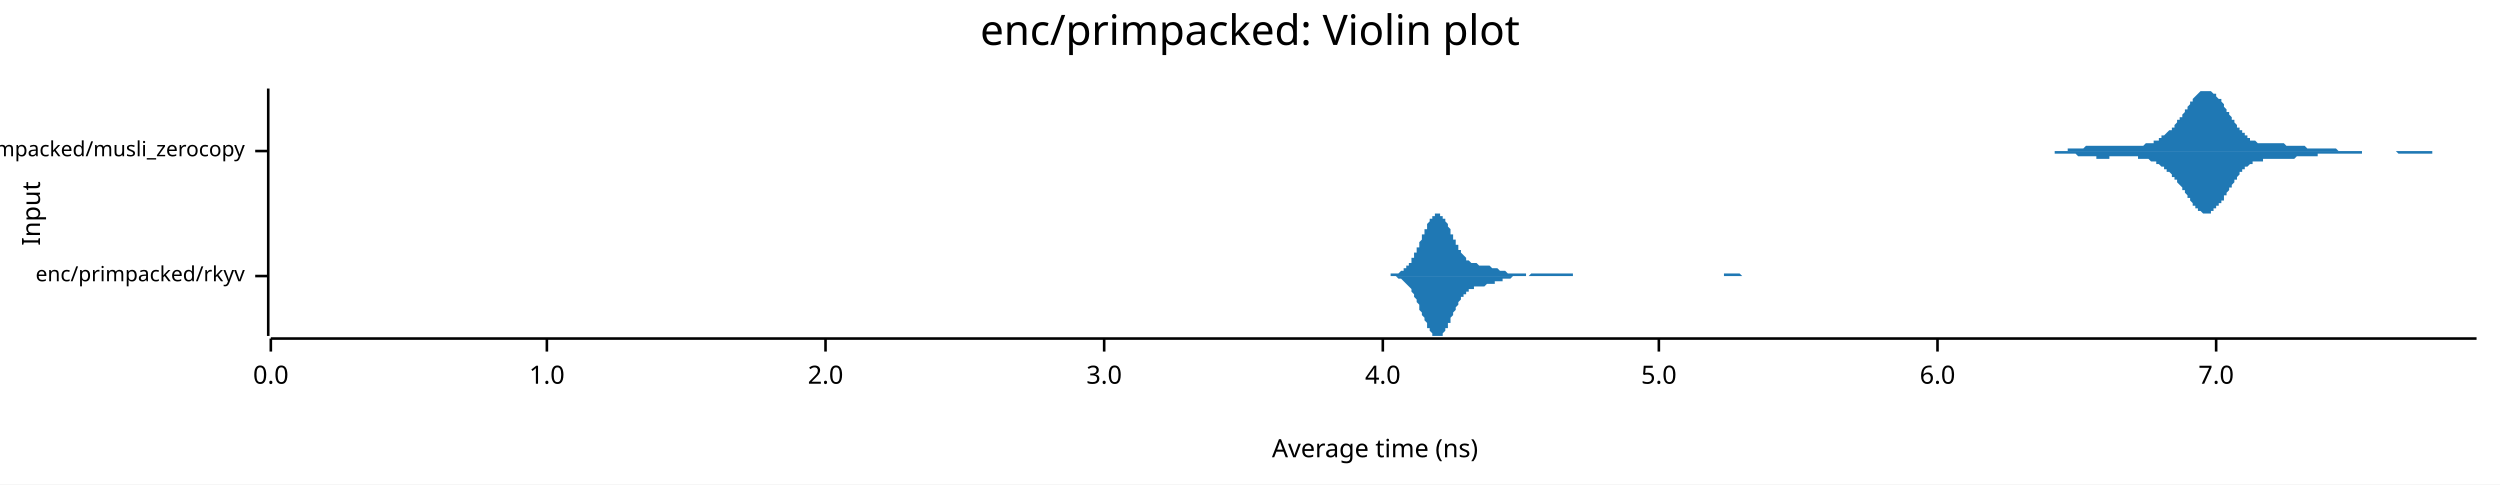
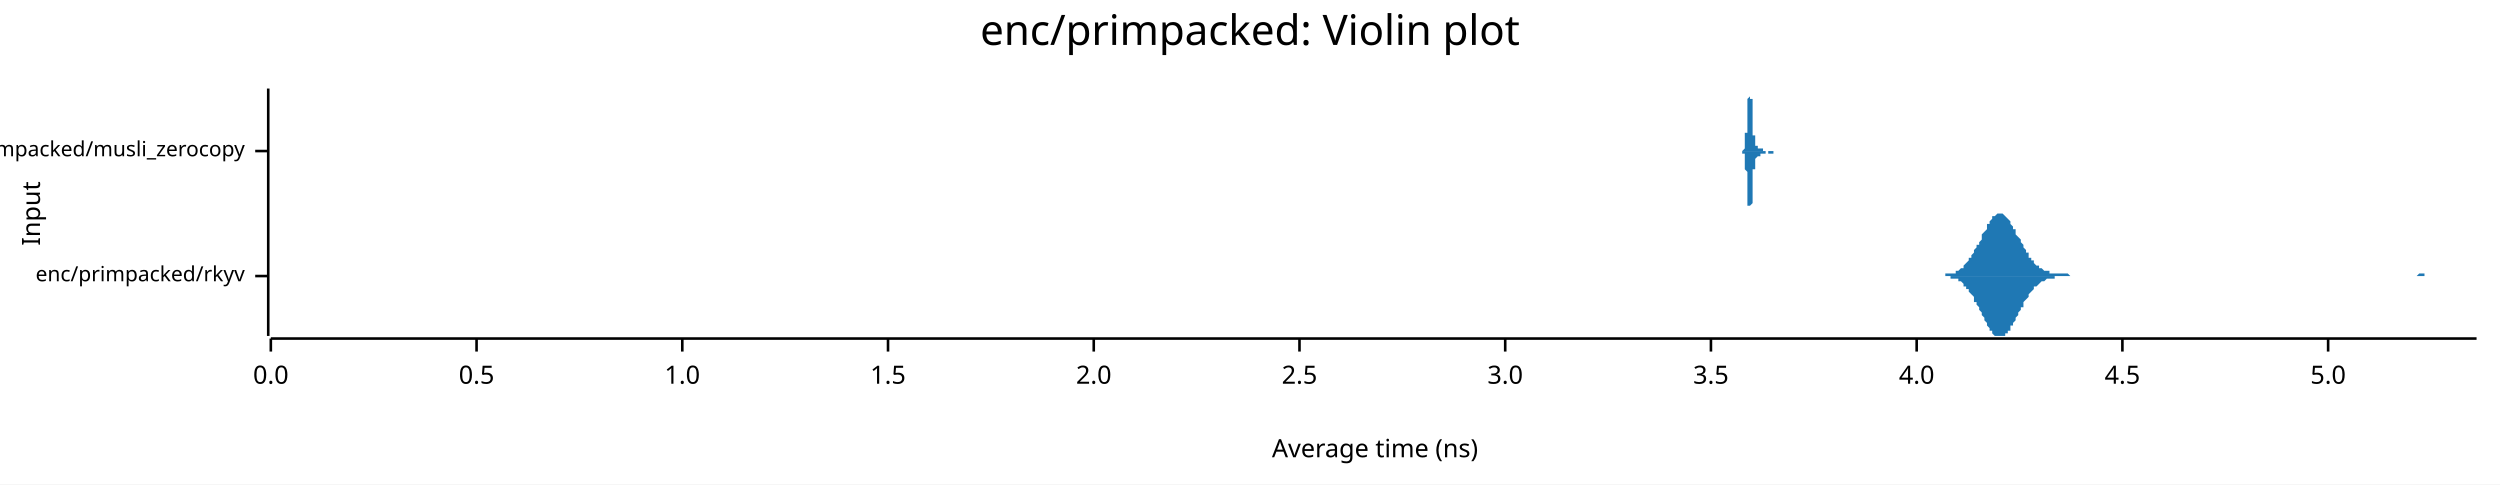
<svg xmlns="http://www.w3.org/2000/svg" width="960" height="186" viewBox="0 0 960 186">
  <rect width="100%" height="100%" fill="white" />
  <text x="480" y="5" dy="0.76em" text-anchor="middle" font-family="sans-serif" font-size="16.129" opacity="1" fill="#000000">
enc/primpacked: Violin plot
</text>
  <text x="8" y="82" dy="0.76em" text-anchor="middle" font-family="sans-serif" font-size="9.677" opacity="1" fill="#000000" transform="rotate(270, 8, 82)">
Input
</text>
  <text x="528" y="178" dy="-0.5ex" text-anchor="middle" font-family="sans-serif" font-size="9.677" opacity="1" fill="#000000">
Average time (ns)
</text>
  <polyline fill="none" opacity="1" stroke="#000000" stroke-width="1" points="103,34 103,129 " />
  <text x="94" y="106" dy="0.5ex" text-anchor="end" font-family="sans-serif" font-size="8.065" opacity="1" fill="#000000">
enc/primpacked/rkyv
</text>
  <polyline fill="none" opacity="1" stroke="#000000" stroke-width="1" points="98,106 103,106 " />
  <text x="94" y="58" dy="0.5ex" text-anchor="end" font-family="sans-serif" font-size="8.065" opacity="1" fill="#000000">
enc/primpacked/musli_zerocopy
</text>
  <polyline fill="none" opacity="1" stroke="#000000" stroke-width="1" points="98,58 103,58 " />
  <polyline fill="none" opacity="1" stroke="#000000" stroke-width="1" points="104,130 951,130 " />
  <text x="104" y="140" dy="0.76em" text-anchor="middle" font-family="sans-serif" font-size="9.677" opacity="1" fill="#000000">
0.0
</text>
  <polyline fill="none" opacity="1" stroke="#000000" stroke-width="1" points="104,130 104,135 " />
-   <text x="210" y="140" dy="0.76em" text-anchor="middle" font-family="sans-serif" font-size="9.677" opacity="1" fill="#000000">
+   <text x="183" y="140" dy="0.76em" text-anchor="middle" font-family="sans-serif" font-size="9.677" opacity="1" fill="#000000">
+ 0.5
+ </text>
+   <polyline fill="none" opacity="1" stroke="#000000" stroke-width="1" points="183,130 183,135 " />
+   <text x="262" y="140" dy="0.76em" text-anchor="middle" font-family="sans-serif" font-size="9.677" opacity="1" fill="#000000">
1.0
</text>
-   <polyline fill="none" opacity="1" stroke="#000000" stroke-width="1" points="210,130 210,135 " />
-   <text x="317" y="140" dy="0.76em" text-anchor="middle" font-family="sans-serif" font-size="9.677" opacity="1" fill="#000000">
+   <polyline fill="none" opacity="1" stroke="#000000" stroke-width="1" points="262,130 262,135 " />
+   <text x="341" y="140" dy="0.76em" text-anchor="middle" font-family="sans-serif" font-size="9.677" opacity="1" fill="#000000">
+ 1.5
+ </text>
+   <polyline fill="none" opacity="1" stroke="#000000" stroke-width="1" points="341,130 341,135 " />
+   <text x="420" y="140" dy="0.76em" text-anchor="middle" font-family="sans-serif" font-size="9.677" opacity="1" fill="#000000">
2.0
</text>
-   <polyline fill="none" opacity="1" stroke="#000000" stroke-width="1" points="317,130 317,135 " />
-   <text x="424" y="140" dy="0.76em" text-anchor="middle" font-family="sans-serif" font-size="9.677" opacity="1" fill="#000000">
+   <polyline fill="none" opacity="1" stroke="#000000" stroke-width="1" points="420,130 420,135 " />
+   <text x="499" y="140" dy="0.76em" text-anchor="middle" font-family="sans-serif" font-size="9.677" opacity="1" fill="#000000">
+ 2.5
+ </text>
+   <polyline fill="none" opacity="1" stroke="#000000" stroke-width="1" points="499,130 499,135 " />
+   <text x="578" y="140" dy="0.76em" text-anchor="middle" font-family="sans-serif" font-size="9.677" opacity="1" fill="#000000">
3.0
</text>
-   <polyline fill="none" opacity="1" stroke="#000000" stroke-width="1" points="424,130 424,135 " />
-   <text x="531" y="140" dy="0.76em" text-anchor="middle" font-family="sans-serif" font-size="9.677" opacity="1" fill="#000000">
+   <polyline fill="none" opacity="1" stroke="#000000" stroke-width="1" points="578,130 578,135 " />
+   <text x="657" y="140" dy="0.76em" text-anchor="middle" font-family="sans-serif" font-size="9.677" opacity="1" fill="#000000">
+ 3.5
+ </text>
+   <polyline fill="none" opacity="1" stroke="#000000" stroke-width="1" points="657,130 657,135 " />
+   <text x="736" y="140" dy="0.76em" text-anchor="middle" font-family="sans-serif" font-size="9.677" opacity="1" fill="#000000">
4.0
</text>
-   <polyline fill="none" opacity="1" stroke="#000000" stroke-width="1" points="531,130 531,135 " />
-   <text x="637" y="140" dy="0.76em" text-anchor="middle" font-family="sans-serif" font-size="9.677" opacity="1" fill="#000000">
+   <polyline fill="none" opacity="1" stroke="#000000" stroke-width="1" points="736,130 736,135 " />
+   <text x="815" y="140" dy="0.76em" text-anchor="middle" font-family="sans-serif" font-size="9.677" opacity="1" fill="#000000">
+ 4.5
+ </text>
+   <polyline fill="none" opacity="1" stroke="#000000" stroke-width="1" points="815,130 815,135 " />
+   <text x="894" y="140" dy="0.76em" text-anchor="middle" font-family="sans-serif" font-size="9.677" opacity="1" fill="#000000">
5.0
</text>
-   <polyline fill="none" opacity="1" stroke="#000000" stroke-width="1" points="637,130 637,135 " />
-   <text x="744" y="140" dy="0.76em" text-anchor="middle" font-family="sans-serif" font-size="9.677" opacity="1" fill="#000000">
- 6.0
- </text>
-   <polyline fill="none" opacity="1" stroke="#000000" stroke-width="1" points="744,130 744,135 " />
-   <text x="851" y="140" dy="0.76em" text-anchor="middle" font-family="sans-serif" font-size="9.677" opacity="1" fill="#000000">
- 7.0
- </text>
-   <polyline fill="none" opacity="1" stroke="#000000" stroke-width="1" points="851,130 851,135 " />
-   <polygon opacity="1" fill="#1F78B4" points="534,106 534,105 534,105 535,105 535,105 535,105 536,105 536,105 536,105 537,105 537,105 537,105 537,105 538,104 538,104 538,104 539,104 539,104 539,103 539,103 540,103 540,103 540,102 541,102 541,101 541,101 542,101 542,100 542,100 542,99 543,99 543,98 543,97 544,97 544,96 544,95 545,95 545,94 545,93 545,93 546,92 546,91 546,90 547,90 547,89 547,88 548,88 548,87 548,86 548,86 549,85 549,85 549,84 550,84 550,83 550,83 551,83 551,82 551,82 551,82 552,82 552,82 552,82 553,82 553,82 553,83 554,83 554,83 554,83 554,84 555,84 555,85 555,85 556,86 556,86 556,87 557,88 557,88 557,89 557,90 558,90 558,91 558,92 559,92 559,93 559,94 560,94 560,95 560,95 560,96 561,96 561,97 561,97 562,98 562,98 562,98 563,99 563,99 563,99 563,100 564,100 564,100 564,100 565,101 565,101 565,101 566,101 566,101 566,101 566,101 567,101 567,101 567,101 568,102 568,102 568,102 569,102 569,102 569,102 569,102 570,102 570,102 570,102 571,102 571,102 571,102 572,102 572,102 572,102 572,102 573,103 573,103 573,103 574,103 574,103 574,103 575,103 575,103 575,103 575,103 576,104 576,104 576,104 577,104 577,104 577,104 577,104 578,104 578,104 578,104 579,105 579,105 579,105 580,105 580,105 580,105 580,105 581,105 581,105 581,105 582,105 582,105 582,105 583,105 583,105 583,105 583,105 584,105 584,105 584,105 585,105 585,105 585,105 586,105 586,106 586,106 586,106 587,106 587,106 587,106 588,105 588,105 588,105 589,105 589,105 589,105 589,105 590,105 590,105 590,105 591,105 591,105 591,105 592,105 592,105 592,105 592,105 593,105 593,105 593,105 594,105 594,105 594,105 595,105 595,105 595,105 595,105 596,105 596,105 596,105 597,105 597,105 597,105 598,105 598,105 598,105 598,105 599,105 599,105 599,105 600,105 600,105 600,105 601,105 601,105 601,105 601,105 602,105 602,105 602,105 603,105 603,105 603,105 604,105 604,105 604,105 604,106 605,106 605,106 605,106 606,106 606,106 606,106 607,106 607,106 607,106 607,106 608,106 608,106 608,106 609,106 609,106 609,106 610,106 610,106 610,106 610,106 611,106 611,106 611,106 612,106 612,106 612,106 612,106 613,106 613,106 613,106 614,106 614,106 614,106 615,106 615,106 615,106 615,106 616,106 616,106 616,106 617,106 617,106 617,106 618,106 618,106 618,106 618,106 619,106 619,106 619,106 620,106 620,106 620,106 621,106 621,106 621,106 621,106 622,106 622,106 622,106 623,106 623,106 623,106 624,106 624,106 624,106 624,106 625,106 625,106 625,106 626,106 626,106 626,106 627,106 627,106 627,106 627,106 628,106 628,106 628,106 629,106 629,106 629,106 630,106 630,106 630,106 630,106 631,106 631,106 631,106 632,106 632,106 632,106 633,106 633,106 633,106 633,106 634,106 634,106 634,106 635,106 635,106 635,106 636,106 636,106 636,106 636,106 637,106 637,106 637,106 638,106 638,106 638,106 639,106 639,106 639,106 639,106 640,106 640,106 640,106 641,106 641,106 641,106 642,106 642,106 642,106 642,106 643,106 643,106 643,106 644,106 644,106 644,106 645,106 645,106 645,106 645,106 646,106 646,106 646,106 647,106 647,106 647,106 647,106 648,106 648,106 648,106 649,106 649,106 649,106 650,106 650,106 650,106 650,106 651,106 651,106 651,106 652,106 652,106 652,106 653,106 653,106 653,106 653,106 654,106 654,106 654,106 655,106 655,106 655,106 656,106 656,106 656,106 656,106 657,106 657,106 657,106 658,106 658,106 658,106 659,106 659,106 659,106 659,106 660,106 660,106 660,106 661,106 661,106 661,106 662,106 662,106 662,106 662,105 663,105 663,105 663,105 664,105 664,105 664,105 665,105 665,105 665,105 665,105 666,105 666,105 666,105 667,105 667,105 667,105 668,105 668,105 668,105 668,105 669,106 669,106 669,106 670,106 670,106 670,106 671,106 671,106 671,106 671,106 672,106 672,106 672,106 673,106 673,106 673,106 674,106 674,106 674,106 674,106 675,106 675,106 675,106 676,106 676,106 676,106 677,106 677,106 677,106 677,106 678,106 678,106 678,106 679,106 679,106 679,106 680,106 680,106 680,106 680,106 681,106 681,106 681,106 682,106 682,106 682,106 682,106 683,106 683,106 683,106 534,106 " />
-   <polygon opacity="1" fill="#1F78B4" points="534,106 534,106 534,106 535,106 535,106 535,106 536,106 536,106 536,106 537,107 537,107 537,107 537,107 538,107 538,107 538,107 539,108 539,108 539,108 539,108 540,109 540,109 540,109 541,110 541,110 541,110 542,111 542,111 542,112 542,112 543,113 543,114 543,114 544,115 544,115 544,116 545,117 545,117 545,118 545,119 546,120 546,120 546,121 547,122 547,122 547,123 548,124 548,125 548,125 548,126 549,126 549,127 549,127 550,128 550,128 550,129 551,129 551,129 551,129 551,129 552,129 552,129 552,129 553,129 553,129 553,129 554,129 554,128 554,128 554,128 555,127 555,127 555,126 556,126 556,125 556,124 557,124 557,123 557,122 557,122 558,121 558,121 558,120 559,119 559,119 559,118 560,117 560,117 560,116 560,116 561,115 561,115 561,114 562,114 562,113 562,113 563,113 563,112 563,112 563,112 564,112 564,111 564,111 565,111 565,111 565,111 566,111 566,110 566,110 566,110 567,110 567,110 567,110 568,110 568,110 568,110 569,110 569,110 569,110 569,110 570,110 570,110 570,110 571,109 571,109 571,109 572,109 572,109 572,109 572,109 573,109 573,109 573,109 574,109 574,109 574,108 575,108 575,108 575,108 575,108 576,108 576,108 576,108 577,108 577,108 577,107 577,107 578,107 578,107 578,107 579,107 579,107 579,107 580,107 580,107 580,107 580,107 581,106 581,106 581,106 582,106 582,106 582,106 583,106 583,106 583,106 583,106 584,106 584,106 584,106 585,106 585,106 585,106 586,106 586,106 586,106 586,106 587,106 587,106 587,106 588,106 588,106 588,106 589,106 589,106 589,106 589,106 590,106 590,106 590,106 591,106 591,106 591,106 592,106 592,106 592,106 592,106 593,106 593,106 593,106 594,106 594,106 594,106 595,106 595,106 595,106 595,106 596,106 596,106 596,106 597,106 597,106 597,106 598,106 598,106 598,106 598,106 599,106 599,106 599,106 600,106 600,106 600,106 601,106 601,106 601,106 601,106 602,106 602,106 602,106 603,106 603,106 603,106 604,106 604,106 604,106 604,106 605,106 605,106 605,106 606,106 606,106 606,106 607,106 607,106 607,106 607,106 608,106 608,106 608,106 609,106 609,106 609,106 610,106 610,106 610,106 610,106 611,106 611,106 611,106 612,106 612,106 612,106 612,106 613,106 613,106 613,106 614,106 614,106 614,106 615,106 615,106 615,106 615,106 616,106 616,106 616,106 617,106 617,106 617,106 618,106 618,106 618,106 618,106 619,106 619,106 619,106 620,106 620,106 620,106 621,106 621,106 621,106 621,106 622,106 622,106 622,106 623,106 623,106 623,106 624,106 624,106 624,106 624,106 625,106 625,106 625,106 626,106 626,106 626,106 627,106 627,106 627,106 627,106 628,106 628,106 628,106 629,106 629,106 629,106 630,106 630,106 630,106 630,106 631,106 631,106 631,106 632,106 632,106 632,106 633,106 633,106 633,106 633,106 634,106 634,106 634,106 635,106 635,106 635,106 636,106 636,106 636,106 636,106 637,106 637,106 637,106 638,106 638,106 638,106 639,106 639,106 639,106 639,106 640,106 640,106 640,106 641,106 641,106 641,106 642,106 642,106 642,106 642,106 643,106 643,106 643,106 644,106 644,106 644,106 645,106 645,106 645,106 645,106 646,106 646,106 646,106 647,106 647,106 647,106 647,106 648,106 648,106 648,106 649,106 649,106 649,106 650,106 650,106 650,106 650,106 651,106 651,106 651,106 652,106 652,106 652,106 653,106 653,106 653,106 653,106 654,106 654,106 654,106 655,106 655,106 655,106 656,106 656,106 656,106 656,106 657,106 657,106 657,106 658,106 658,106 658,106 659,106 659,106 659,106 659,106 660,106 660,106 660,106 661,106 661,106 661,106 662,106 662,106 662,106 662,106 663,106 663,106 663,106 664,106 664,106 664,106 665,106 665,106 665,106 665,106 666,106 666,106 666,106 667,106 667,106 667,106 668,106 668,106 668,106 668,106 669,106 669,106 669,106 670,106 670,106 670,106 671,106 671,106 671,106 671,106 672,106 672,106 672,106 673,106 673,106 673,106 674,106 674,106 674,106 674,106 675,106 675,106 675,106 676,106 676,106 676,106 677,106 677,106 677,106 677,106 678,106 678,106 678,106 679,106 679,106 679,106 680,106 680,106 680,106 680,106 681,106 681,106 681,106 682,106 682,106 682,106 682,106 683,106 683,106 683,106 534,106 " />
-   <polygon opacity="1" fill="#1F78B4" points="781,58 782,58 782,58 782,58 783,58 783,58 783,58 784,58 784,58 784,58 785,58 785,58 785,58 786,58 786,58 786,58 787,58 787,58 787,58 788,58 788,58 788,58 789,58 789,58 789,58 790,58 790,58 790,58 791,58 791,58 791,58 792,58 792,58 792,58 793,58 793,58 793,58 794,58 794,57 795,57 795,57 795,57 796,57 796,57 796,57 797,57 797,57 797,57 798,57 798,57 798,57 799,57 799,57 799,57 800,57 800,57 800,57 801,56 801,56 801,56 802,56 802,56 802,56 803,56 803,56 803,56 804,56 804,56 804,56 805,56 805,56 805,56 806,56 806,56 806,56 807,56 807,56 807,56 808,56 808,56 808,56 809,56 809,56 809,56 810,56 810,56 810,56 811,56 811,56 811,56 812,56 812,56 812,56 813,56 813,56 814,56 814,56 814,56 815,56 815,56 815,56 816,56 816,56 816,56 817,56 817,56 817,56 818,56 818,56 818,56 819,56 819,56 819,56 820,56 820,56 820,56 821,56 821,56 821,56 822,56 822,56 822,56 823,56 823,56 823,56 824,55 824,55 824,55 825,55 825,55 825,55 826,55 826,55 826,55 827,55 827,54 827,54 828,54 828,54 828,54 829,54 829,53 829,53 830,53 830,53 830,52 831,52 831,52 831,52 832,51 832,51 832,51 833,50 833,50 834,50 834,49 834,49 835,49 835,48 835,48 836,47 836,47 836,46 837,46 837,46 837,45 838,45 838,44 838,44 839,43 839,43 839,42 840,42 840,41 840,41 841,40 841,40 841,39 842,39 842,38 842,38 843,37 843,37 843,37 844,36 844,36 844,36 845,35 845,35 845,35 846,35 846,35 846,35 847,35 847,34 847,35 848,35 848,35 848,35 849,35 849,35 849,35 850,36 850,36 850,36 851,36 851,37 851,37 852,38 852,38 853,38 853,39 853,39 854,40 854,40 854,41 855,42 855,42 855,43 856,43 856,44 856,44 857,45 857,45 857,46 858,46 858,47 858,47 859,48 859,48 859,49 860,49 860,50 860,50 861,50 861,51 861,51 862,51 862,52 862,52 863,52 863,53 863,53 864,53 864,53 864,54 865,54 865,54 865,54 866,54 866,54 866,54 867,55 867,55 867,55 868,55 868,55 868,55 869,55 869,55 869,55 870,55 870,55 870,55 871,55 871,55 871,55 872,55 872,55 873,55 873,55 873,55 874,55 874,55 874,55 875,55 875,55 875,55 876,55 876,55 876,55 877,55 877,55 877,55 878,56 878,56 878,56 879,56 879,56 879,56 880,56 880,56 880,56 881,56 881,56 881,56 882,56 882,56 882,56 883,56 883,56 883,56 884,56 884,56 884,56 885,56 885,56 885,56 886,57 886,57 886,57 887,57 887,57 887,57 888,57 888,57 888,57 889,57 889,57 889,57 890,57 890,57 890,57 891,57 891,57 891,57 892,57 892,57 893,57 893,57 893,57 894,57 894,57 894,57 895,57 895,57 895,57 896,57 896,57 896,57 897,57 897,57 897,57 898,58 898,58 898,58 899,58 899,58 899,58 900,58 900,58 900,58 901,58 901,58 901,58 902,58 902,58 902,58 903,58 903,58 903,58 904,58 904,58 904,58 905,58 905,58 905,58 906,58 906,58 906,58 907,58 907,58 907,58 908,58 908,58 908,58 909,58 909,58 909,58 910,58 910,58 910,58 911,58 911,58 912,58 912,58 912,58 913,58 913,58 913,58 914,58 914,58 914,58 915,58 915,58 915,58 916,58 916,58 916,58 917,58 917,58 917,58 918,58 918,58 918,58 919,58 919,58 919,58 920,58 920,58 920,58 921,58 921,58 921,58 922,58 922,58 922,58 923,58 923,58 923,58 924,58 924,58 924,58 925,58 925,58 925,58 926,58 926,58 926,58 927,58 927,58 927,58 928,58 928,58 928,58 929,58 929,58 929,58 930,58 930,58 930,58 931,58 931,58 932,58 932,58 932,58 933,58 933,58 933,58 934,58 934,58 934,58 935,58 935,58 935,58 936,58 936,58 936,58 937,58 937,58 937,58 938,58 938,58 938,58 939,58 939,58 939,58 940,58 940,58 940,58 941,58 941,58 941,58 942,58 942,58 942,58 943,58 943,58 943,58 944,58 944,58 944,58 945,58 945,58 945,58 946,58 946,58 946,58 947,58 947,58 947,58 948,58 948,58 948,58 949,58 949,58 949,58 950,58 950,58 951,58 951,58 781,58 " />
-   <polygon opacity="1" fill="#1F78B4" points="781,58 782,58 782,58 782,58 783,58 783,58 783,58 784,58 784,58 784,58 785,58 785,58 785,58 786,58 786,58 786,58 787,58 787,58 787,58 788,58 788,58 788,58 789,58 789,59 789,59 790,59 790,59 790,59 791,59 791,59 791,59 792,59 792,59 792,59 793,59 793,59 793,59 794,59 794,59 795,59 795,59 795,59 796,59 796,59 796,59 797,59 797,59 797,59 798,60 798,60 798,60 799,60 799,60 799,60 800,60 800,60 800,60 801,60 801,60 801,60 802,60 802,60 802,60 803,60 803,60 803,60 804,60 804,60 804,60 805,60 805,61 805,61 806,61 806,61 806,61 807,61 807,61 807,61 808,61 808,61 808,61 809,61 809,61 809,61 810,61 810,61 810,60 811,60 811,60 811,60 812,60 812,60 812,60 813,60 813,60 814,60 814,60 814,60 815,60 815,60 815,60 816,60 816,60 816,60 817,60 817,60 817,60 818,60 818,60 818,60 819,60 819,60 819,60 820,60 820,60 820,60 821,60 821,61 821,61 822,61 822,61 822,61 823,61 823,61 823,61 824,61 824,61 824,61 825,61 825,61 825,61 826,62 826,62 826,62 827,62 827,62 827,62 828,62 828,63 828,63 829,63 829,63 829,63 830,64 830,64 830,64 831,64 831,65 831,65 832,65 832,65 832,66 833,66 833,66 834,67 834,67 834,68 835,68 835,68 835,69 836,69 836,70 836,70 837,71 837,71 837,71 838,72 838,72 838,73 839,73 839,74 839,74 840,75 840,75 840,76 841,76 841,77 841,77 842,78 842,78 842,79 843,79 843,79 843,80 844,80 844,81 844,81 845,81 845,81 845,81 846,82 846,82 846,82 847,82 847,82 847,82 848,82 848,82 848,82 849,82 849,81 849,81 850,81 850,81 850,80 851,80 851,80 851,79 852,79 852,78 853,78 853,78 853,77 854,77 854,76 854,75 855,75 855,74 855,74 856,73 856,73 856,72 857,72 857,71 857,71 858,70 858,70 858,69 859,69 859,68 859,68 860,67 860,67 860,66 861,66 861,66 861,65 862,65 862,65 862,64 863,64 863,64 863,64 864,63 864,63 864,63 865,63 865,63 865,62 866,62 866,62 866,62 867,62 867,62 867,62 868,62 868,62 868,62 869,62 869,62 869,61 870,61 870,61 870,61 871,61 871,61 871,61 872,61 872,61 873,61 873,61 873,61 874,61 874,61 874,61 875,61 875,61 875,61 876,61 876,61 876,61 877,61 877,61 877,61 878,61 878,61 878,61 879,61 879,61 879,61 880,61 880,61 880,61 881,61 881,61 881,61 882,60 882,60 882,60 883,60 883,60 883,60 884,60 884,60 884,60 885,60 885,60 885,60 886,60 886,60 886,60 887,60 887,60 887,60 888,60 888,60 888,60 889,60 889,60 889,60 890,60 890,60 890,59 891,59 891,59 891,59 892,59 892,59 893,59 893,59 893,59 894,59 894,59 894,59 895,59 895,59 895,59 896,59 896,59 896,59 897,59 897,59 897,59 898,59 898,59 898,59 899,59 899,59 899,59 900,59 900,59 900,59 901,59 901,59 901,59 902,59 902,59 902,59 903,59 903,59 903,59 904,59 904,59 904,59 905,59 905,59 905,59 906,59 906,59 906,59 907,59 907,59 907,58 908,58 908,58 908,58 909,58 909,58 909,58 910,58 910,58 910,58 911,58 911,58 912,58 912,58 912,58 913,58 913,58 913,58 914,58 914,58 914,58 915,58 915,58 915,58 916,58 916,58 916,58 917,58 917,58 917,58 918,58 918,58 918,58 919,58 919,58 919,58 920,58 920,58 920,58 921,59 921,59 921,59 922,59 922,59 922,59 923,59 923,59 923,59 924,59 924,59 924,59 925,59 925,59 925,59 926,59 926,59 926,59 927,59 927,59 927,59 928,59 928,59 928,59 929,59 929,59 929,59 930,59 930,59 930,59 931,59 931,59 932,59 932,59 932,59 933,59 933,59 933,59 934,59 934,58 934,58 935,58 935,58 935,58 936,58 936,58 936,58 937,58 937,58 937,58 938,58 938,58 938,58 939,58 939,58 939,58 940,58 940,58 940,58 941,58 941,58 941,58 942,58 942,58 942,58 943,58 943,58 943,58 944,58 944,58 944,58 945,58 945,58 945,58 946,58 946,58 946,58 947,58 947,58 947,58 948,58 948,58 948,58 949,58 949,58 949,58 950,58 950,58 951,58 951,58 781,58 " />
+   <polyline fill="none" opacity="1" stroke="#000000" stroke-width="1" points="894,130 894,135 " />
+   <polygon opacity="1" fill="#1F78B4" points="746,106 747,106 747,105 747,105 748,105 748,105 749,105 749,105 749,105 750,105 750,105 751,105 751,104 752,104 752,104 752,104 753,103 753,103 754,103 754,102 754,102 755,101 755,101 756,100 756,100 756,99 757,99 757,98 758,97 758,97 758,96 759,95 759,94 760,94 760,93 761,92 761,91 761,90 762,89 762,89 763,88 763,87 763,86 764,86 764,85 765,84 765,84 765,83 766,83 766,83 767,82 767,82 767,82 768,82 768,82 769,82 769,82 770,83 770,83 770,83 771,84 771,84 772,85 772,85 772,86 773,87 773,88 774,88 774,89 774,90 775,91 775,91 776,92 776,93 777,94 777,95 777,95 778,96 778,97 779,97 779,98 779,99 780,99 780,100 781,100 781,101 781,101 782,102 782,102 783,102 783,103 783,103 784,103 784,103 785,104 785,104 786,104 786,104 786,104 787,104 787,105 788,105 788,105 788,105 789,105 789,105 790,105 790,105 790,105 791,105 791,105 792,105 792,105 792,105 793,105 793,105 794,105 794,105 795,106 795,106 795,106 796,106 796,106 797,106 797,106 797,106 798,106 798,106 799,106 799,106 799,106 800,106 800,106 801,106 801,106 801,106 802,106 802,106 803,106 803,106 804,106 804,106 804,106 805,106 805,106 806,106 806,106 806,106 807,106 807,106 808,106 808,106 808,106 809,106 809,106 810,106 810,106 810,106 811,106 811,106 812,106 812,106 813,106 813,106 813,106 814,106 814,106 815,106 815,106 815,106 816,106 816,106 817,106 817,106 817,106 818,106 818,106 819,106 819,106 819,106 820,106 820,106 821,106 821,106 822,106 822,106 822,106 823,106 823,106 824,106 824,106 824,106 825,106 825,106 826,106 826,106 826,106 827,106 827,106 828,106 828,106 828,106 829,106 829,106 830,106 830,106 831,106 831,106 831,106 832,106 832,106 833,106 833,106 833,106 834,106 834,106 835,106 835,106 835,106 836,106 836,106 837,106 837,106 838,106 838,106 838,106 839,106 839,106 840,106 840,106 840,106 841,106 841,106 842,106 842,106 842,106 843,106 843,106 844,106 844,106 844,106 845,106 845,106 846,106 846,106 847,106 847,106 847,106 848,106 848,106 849,106 849,106 849,106 850,106 850,106 851,106 851,106 851,106 852,106 852,106 853,106 853,106 853,106 854,106 854,106 855,106 855,106 856,106 856,106 856,106 857,106 857,106 858,106 858,106 858,106 859,106 859,106 860,106 860,106 860,106 861,106 861,106 862,106 862,106 862,106 863,106 863,106 864,106 864,106 865,106 865,106 865,106 866,106 866,106 867,106 867,106 867,106 868,106 868,106 869,106 869,106 869,106 870,106 870,106 871,106 871,106 871,106 872,106 872,106 873,106 873,106 874,106 874,106 874,106 875,106 875,106 876,106 876,106 876,106 877,106 877,106 878,106 878,106 878,106 879,106 879,106 880,106 880,106 880,106 881,106 881,106 882,106 882,106 883,106 883,106 883,106 884,106 884,106 885,106 885,106 885,106 886,106 886,106 887,106 887,106 887,106 888,106 888,106 889,106 889,106 889,106 890,106 890,106 891,106 891,106 892,106 892,106 892,106 893,106 893,106 894,106 894,106 894,106 895,106 895,106 896,106 896,106 896,106 897,106 897,106 898,106 898,106 899,106 899,106 899,106 900,106 900,106 901,106 901,106 901,106 902,106 902,106 903,106 903,106 903,106 904,106 904,106 905,106 905,106 905,106 906,106 906,106 907,106 907,106 908,106 908,106 908,106 909,106 909,106 910,106 910,106 910,106 911,106 911,106 912,106 912,106 912,106 913,106 913,106 914,106 914,106 914,106 915,106 915,106 916,106 916,106 917,106 917,106 917,106 918,106 918,106 919,106 919,106 919,106 920,106 920,106 921,106 921,106 921,106 922,106 922,106 923,106 923,106 923,106 924,106 924,106 925,106 925,106 926,106 926,106 926,106 927,106 927,106 928,106 928,106 928,106 929,105 929,105 930,105 930,105 930,105 931,105 931,106 932,106 932,106 932,106 933,106 933,106 934,106 934,106 935,106 935,106 935,106 936,106 936,106 937,106 937,106 937,106 938,106 938,106 939,106 939,106 939,106 940,106 940,106 941,106 941,106 941,106 942,106 942,106 943,106 943,106 944,106 944,106 944,106 945,106 945,106 946,106 946,106 946,106 947,106 947,106 948,106 948,106 948,106 949,106 949,106 950,106 950,106 951,106 951,106 746,106 " />
+   <polygon opacity="1" fill="#1F78B4" points="746,106 747,106 747,106 747,106 748,106 748,106 749,106 749,106 749,107 750,107 750,107 751,107 751,107 752,107 752,108 752,108 753,108 753,108 754,109 754,109 754,110 755,110 755,111 756,111 756,112 756,112 757,113 757,113 758,114 758,115 758,116 759,116 759,117 760,118 760,119 761,120 761,120 761,121 762,122 762,123 763,124 763,124 763,125 764,126 764,127 765,127 765,128 765,128 766,129 766,129 767,129 767,129 767,129 768,129 768,129 769,129 769,129 770,129 770,129 770,128 771,128 771,127 772,127 772,126 772,125 773,125 773,124 774,123 774,122 774,122 775,121 775,120 776,119 776,118 777,118 777,117 777,116 778,115 778,115 779,114 779,113 779,113 780,112 780,112 781,111 781,111 781,110 782,110 782,110 783,109 783,109 783,109 784,108 784,108 785,108 785,108 786,107 786,107 786,107 787,107 787,107 788,107 788,107 788,107 789,107 789,106 790,106 790,106 790,106 791,106 791,106 792,106 792,106 792,106 793,106 793,106 794,106 794,106 795,106 795,106 795,106 796,106 796,106 797,106 797,106 797,106 798,106 798,106 799,106 799,106 799,106 800,106 800,106 801,106 801,106 801,106 802,106 802,106 803,106 803,106 804,106 804,106 804,106 805,106 805,106 806,106 806,106 806,106 807,106 807,106 808,106 808,106 808,106 809,106 809,106 810,106 810,106 810,106 811,106 811,106 812,106 812,106 813,106 813,106 813,106 814,106 814,106 815,106 815,106 815,106 816,106 816,106 817,106 817,106 817,106 818,106 818,106 819,106 819,106 819,106 820,106 820,106 821,106 821,106 822,106 822,106 822,106 823,106 823,106 824,106 824,106 824,106 825,106 825,106 826,106 826,106 826,106 827,106 827,106 828,106 828,106 828,106 829,106 829,106 830,106 830,106 831,106 831,106 831,106 832,106 832,106 833,106 833,106 833,106 834,106 834,106 835,106 835,106 835,106 836,106 836,106 837,106 837,106 838,106 838,106 838,106 839,106 839,106 840,106 840,106 840,106 841,106 841,106 842,106 842,106 842,106 843,106 843,106 844,106 844,106 844,106 845,106 845,106 846,106 846,106 847,106 847,106 847,106 848,106 848,106 849,106 849,106 849,106 850,106 850,106 851,106 851,106 851,106 852,106 852,106 853,106 853,106 853,106 854,106 854,106 855,106 855,106 856,106 856,106 856,106 857,106 857,106 858,106 858,106 858,106 859,106 859,106 860,106 860,106 860,106 861,106 861,106 862,106 862,106 862,106 863,106 863,106 864,106 864,106 865,106 865,106 865,106 866,106 866,106 867,106 867,106 867,106 868,106 868,106 869,106 869,106 869,106 870,106 870,106 871,106 871,106 871,106 872,106 872,106 873,106 873,106 874,106 874,106 874,106 875,106 875,106 876,106 876,106 876,106 877,106 877,106 878,106 878,106 878,106 879,106 879,106 880,106 880,106 880,106 881,106 881,106 882,106 882,106 883,106 883,106 883,106 884,106 884,106 885,106 885,106 885,106 886,106 886,106 887,106 887,106 887,106 888,106 888,106 889,106 889,106 889,106 890,106 890,106 891,106 891,106 892,106 892,106 892,106 893,106 893,106 894,106 894,106 894,106 895,106 895,106 896,106 896,106 896,106 897,106 897,106 898,106 898,106 899,106 899,106 899,106 900,106 900,106 901,106 901,106 901,106 902,106 902,106 903,106 903,106 903,106 904,106 904,106 905,106 905,106 905,106 906,106 906,106 907,106 907,106 908,106 908,106 908,106 909,106 909,106 910,106 910,106 910,106 911,106 911,106 912,106 912,106 912,106 913,106 913,106 914,106 914,106 914,106 915,106 915,106 916,106 916,106 917,106 917,106 917,106 918,106 918,106 919,106 919,106 919,106 920,106 920,106 921,106 921,106 921,106 922,106 922,106 923,106 923,106 923,106 924,106 924,106 925,106 925,106 926,106 926,106 926,106 927,106 927,106 928,106 928,106 928,106 929,106 929,106 930,106 930,106 930,106 931,106 931,106 932,106 932,106 932,106 933,106 933,106 934,106 934,106 935,106 935,106 935,106 936,106 936,106 937,106 937,106 937,106 938,106 938,106 939,106 939,106 939,106 940,106 940,106 941,106 941,106 941,106 942,106 942,106 943,106 943,106 944,106 944,106 944,106 945,106 945,106 946,106 946,106 946,106 947,106 947,106 948,106 948,106 948,106 949,106 949,106 950,106 950,106 951,106 951,106 746,106 " />
+   <polygon opacity="1" fill="#1F78B4" points="669,58 669,58 669,58 669,58 669,58 669,58 669,58 669,58 669,58 669,58 669,58 669,58 669,58 669,58 669,58 669,58 669,58 669,58 669,58 669,58 669,58 669,58 669,58 669,58 669,58 669,58 669,58 669,58 669,58 669,58 669,58 669,58 669,58 669,58 669,58 669,58 669,58 670,57 670,57 670,57 670,57 670,57 670,57 670,57 670,57 670,57 670,57 670,57 670,57 670,56 670,56 670,56 670,56 670,56 670,56 670,56 670,55 670,55 670,55 670,55 670,55 670,54 670,54 670,54 670,54 670,53 670,53 670,53 670,53 670,52 670,52 670,52 670,52 670,51 671,51 671,51 671,50 671,50 671,50 671,49 671,49 671,49 671,48 671,48 671,48 671,47 671,47 671,46 671,46 671,46 671,45 671,45 671,44 671,44 671,44 671,43 671,43 671,43 671,42 671,42 671,41 671,41 671,41 671,40 671,40 671,39 671,39 671,39 671,38 671,38 671,38 672,37 672,37 672,37 672,37 672,36 672,36 672,36 672,36 672,35 672,35 672,35 672,35 672,35 672,35 672,35 672,35 672,35 672,35 672,34 672,35 672,35 672,35 672,35 672,35 672,35 672,35 672,35 672,35 672,36 672,36 672,36 672,36 672,37 672,37 672,37 672,38 672,38 673,38 673,39 673,39 673,39 673,40 673,40 673,41 673,41 673,41 673,42 673,42 673,43 673,43 673,44 673,44 673,44 673,45 673,45 673,46 673,46 673,46 673,47 673,47 673,48 673,48 673,48 673,49 673,49 673,49 673,50 673,50 673,50 673,51 673,51 673,51 673,51 673,52 674,52 674,52 674,52 674,53 674,53 674,53 674,53 674,53 674,54 674,54 674,54 674,54 674,54 674,54 674,54 674,55 674,55 674,55 674,55 674,55 674,55 674,55 674,55 674,55 674,55 674,56 674,56 674,56 674,56 674,56 674,56 674,56 674,56 674,56 674,56 674,56 675,56 675,56 675,56 675,56 675,56 675,56 675,56 675,56 675,56 675,56 675,56 675,56 675,56 675,56 675,56 675,56 675,56 675,56 675,56 675,56 675,56 675,56 675,56 675,56 675,56 675,56 675,56 675,56 675,56 675,56 675,56 675,56 675,56 675,56 675,56 675,56 675,57 676,57 676,57 676,57 676,57 676,57 676,57 676,57 676,57 676,57 676,57 676,57 676,57 676,57 676,57 676,57 676,57 676,57 676,57 676,57 676,57 676,57 676,57 676,57 676,57 676,57 676,57 676,57 676,57 676,57 676,57 676,57 676,57 676,57 676,57 676,57 676,57 676,57 677,57 677,57 677,57 677,57 677,57 677,57 677,57 677,57 677,57 677,57 677,57 677,57 677,57 677,57 677,57 677,57 677,57 677,57 677,57 677,57 677,57 677,57 677,57 677,57 677,57 677,57 677,57 677,57 677,57 677,57 677,57 677,57 677,58 677,58 677,58 677,58 677,58 678,58 678,58 678,58 678,58 678,58 678,58 678,58 678,58 678,58 678,58 678,58 678,58 678,58 678,58 678,58 678,58 678,58 678,58 678,58 678,58 678,58 678,58 678,58 678,58 678,58 678,58 678,58 678,58 678,58 678,58 678,58 678,58 678,58 678,58 678,58 678,58 678,58 679,58 679,58 679,58 679,58 679,58 679,58 679,58 679,58 679,58 679,58 679,58 679,58 679,58 679,58 679,58 679,58 679,58 679,58 679,58 679,58 679,58 679,58 679,58 679,58 679,58 679,58 679,58 679,58 679,58 679,58 679,58 679,58 679,58 679,58 679,58 679,58 679,58 680,58 680,58 680,58 680,58 680,58 680,58 680,58 680,58 680,58 680,58 680,58 680,58 680,58 680,58 680,58 680,58 680,58 680,58 680,58 680,58 680,58 680,58 680,58 680,58 680,58 680,58 680,58 680,58 680,58 680,58 680,58 680,58 680,58 680,58 680,58 680,58 680,58 681,58 681,58 681,58 681,58 681,58 681,58 681,58 681,58 681,58 681,58 681,58 681,58 681,58 681,58 681,58 681,58 681,58 681,58 681,58 681,58 681,58 681,58 681,58 681,58 681,58 681,58 681,58 681,58 681,58 681,58 681,58 681,58 681,58 681,58 681,58 681,58 682,58 682,58 682,58 682,58 682,58 682,58 682,58 682,58 682,58 682,58 682,58 682,58 682,58 682,58 682,58 682,58 682,58 682,58 682,58 682,58 682,58 682,58 669,58 " />
+   <polygon opacity="1" fill="#1F78B4" points="669,58 669,58 669,58 669,58 669,58 669,58 669,58 669,58 669,58 669,58 669,58 669,58 669,58 669,58 669,58 669,58 669,58 669,58 669,58 669,58 669,58 669,58 669,58 669,58 669,58 669,59 669,59 669,59 669,59 669,59 669,59 669,59 669,59 669,59 669,59 669,59 669,59 670,59 670,59 670,59 670,59 670,59 670,59 670,59 670,60 670,60 670,60 670,60 670,60 670,60 670,60 670,60 670,61 670,61 670,61 670,61 670,61 670,61 670,62 670,62 670,62 670,62 670,62 670,63 670,63 670,63 670,63 670,64 670,64 670,64 670,64 670,65 670,65 670,65 671,66 671,66 671,66 671,67 671,67 671,67 671,68 671,68 671,68 671,69 671,69 671,69 671,70 671,70 671,70 671,71 671,71 671,72 671,72 671,72 671,73 671,73 671,74 671,74 671,74 671,75 671,75 671,76 671,76 671,76 671,77 671,77 671,77 671,78 671,78 671,78 671,79 672,79 672,79 672,80 672,80 672,80 672,80 672,81 672,81 672,81 672,81 672,81 672,82 672,82 672,82 672,82 672,82 672,82 672,82 672,82 672,82 672,82 672,82 672,82 672,82 672,82 672,81 672,81 672,81 672,81 672,81 672,80 672,80 672,80 672,80 672,79 672,79 672,79 673,78 673,78 673,78 673,77 673,77 673,76 673,76 673,76 673,75 673,75 673,74 673,74 673,73 673,73 673,73 673,72 673,72 673,71 673,71 673,70 673,70 673,70 673,69 673,69 673,69 673,68 673,68 673,67 673,67 673,67 673,66 673,66 673,66 673,66 673,65 673,65 673,65 674,65 674,64 674,64 674,64 674,64 674,63 674,63 674,63 674,63 674,63 674,63 674,62 674,62 674,62 674,62 674,62 674,62 674,62 674,62 674,61 674,61 674,61 674,61 674,61 674,61 674,61 674,61 674,61 674,61 674,61 674,61 674,61 674,61 674,61 674,61 674,61 675,60 675,60 675,60 675,60 675,60 675,60 675,60 675,60 675,60 675,60 675,60 675,60 675,60 675,60 675,60 675,60 675,60 675,60 675,60 675,60 675,60 675,60 675,60 675,60 675,60 675,60 675,60 675,60 675,60 675,60 675,60 675,60 675,60 675,60 675,60 675,60 675,60 676,60 676,60 676,60 676,60 676,60 676,60 676,60 676,60 676,60 676,60 676,60 676,60 676,60 676,60 676,60 676,60 676,60 676,60 676,60 676,60 676,60 676,60 676,60 676,60 676,60 676,59 676,59 676,59 676,59 676,59 676,59 676,59 676,59 676,59 676,59 676,59 676,59 677,59 677,59 677,59 677,59 677,59 677,59 677,59 677,59 677,59 677,59 677,59 677,59 677,59 677,59 677,59 677,59 677,59 677,59 677,59 677,59 677,59 677,59 677,59 677,59 677,59 677,59 677,59 677,59 677,59 677,59 677,59 677,59 677,59 677,59 677,59 677,59 677,59 678,59 678,59 678,59 678,59 678,59 678,59 678,59 678,59 678,59 678,59 678,59 678,59 678,59 678,59 678,59 678,59 678,59 678,59 678,59 678,59 678,59 678,59 678,59 678,59 678,59 678,58 678,58 678,58 678,58 678,58 678,58 678,58 678,58 678,58 678,58 678,58 678,58 679,58 679,58 679,58 679,58 679,58 679,58 679,58 679,58 679,58 679,58 679,59 679,59 679,59 679,59 679,59 679,59 679,59 679,59 679,59 679,59 679,59 679,59 679,59 679,59 679,59 679,59 679,59 679,59 679,59 679,59 679,59 679,59 679,59 679,59 679,59 679,59 679,59 680,59 680,59 680,59 680,59 680,59 680,59 680,59 680,59 680,59 680,59 680,59 680,59 680,59 680,59 680,59 680,59 680,59 680,59 680,59 680,59 680,59 680,59 680,59 680,59 680,59 680,59 680,59 680,59 680,59 680,59 680,59 680,59 680,59 680,59 680,59 680,59 680,59 681,59 681,59 681,59 681,59 681,59 681,59 681,59 681,59 681,59 681,59 681,59 681,59 681,59 681,58 681,58 681,58 681,58 681,58 681,58 681,58 681,58 681,58 681,58 681,58 681,58 681,58 681,58 681,58 681,58 681,58 681,58 681,58 681,58 681,58 681,58 681,58 682,58 682,58 682,58 682,58 682,58 682,58 682,58 682,58 682,58 682,58 682,58 682,58 682,58 682,58 682,58 682,58 682,58 682,58 682,58 682,58 682,58 682,58 669,58 " />
</svg>
